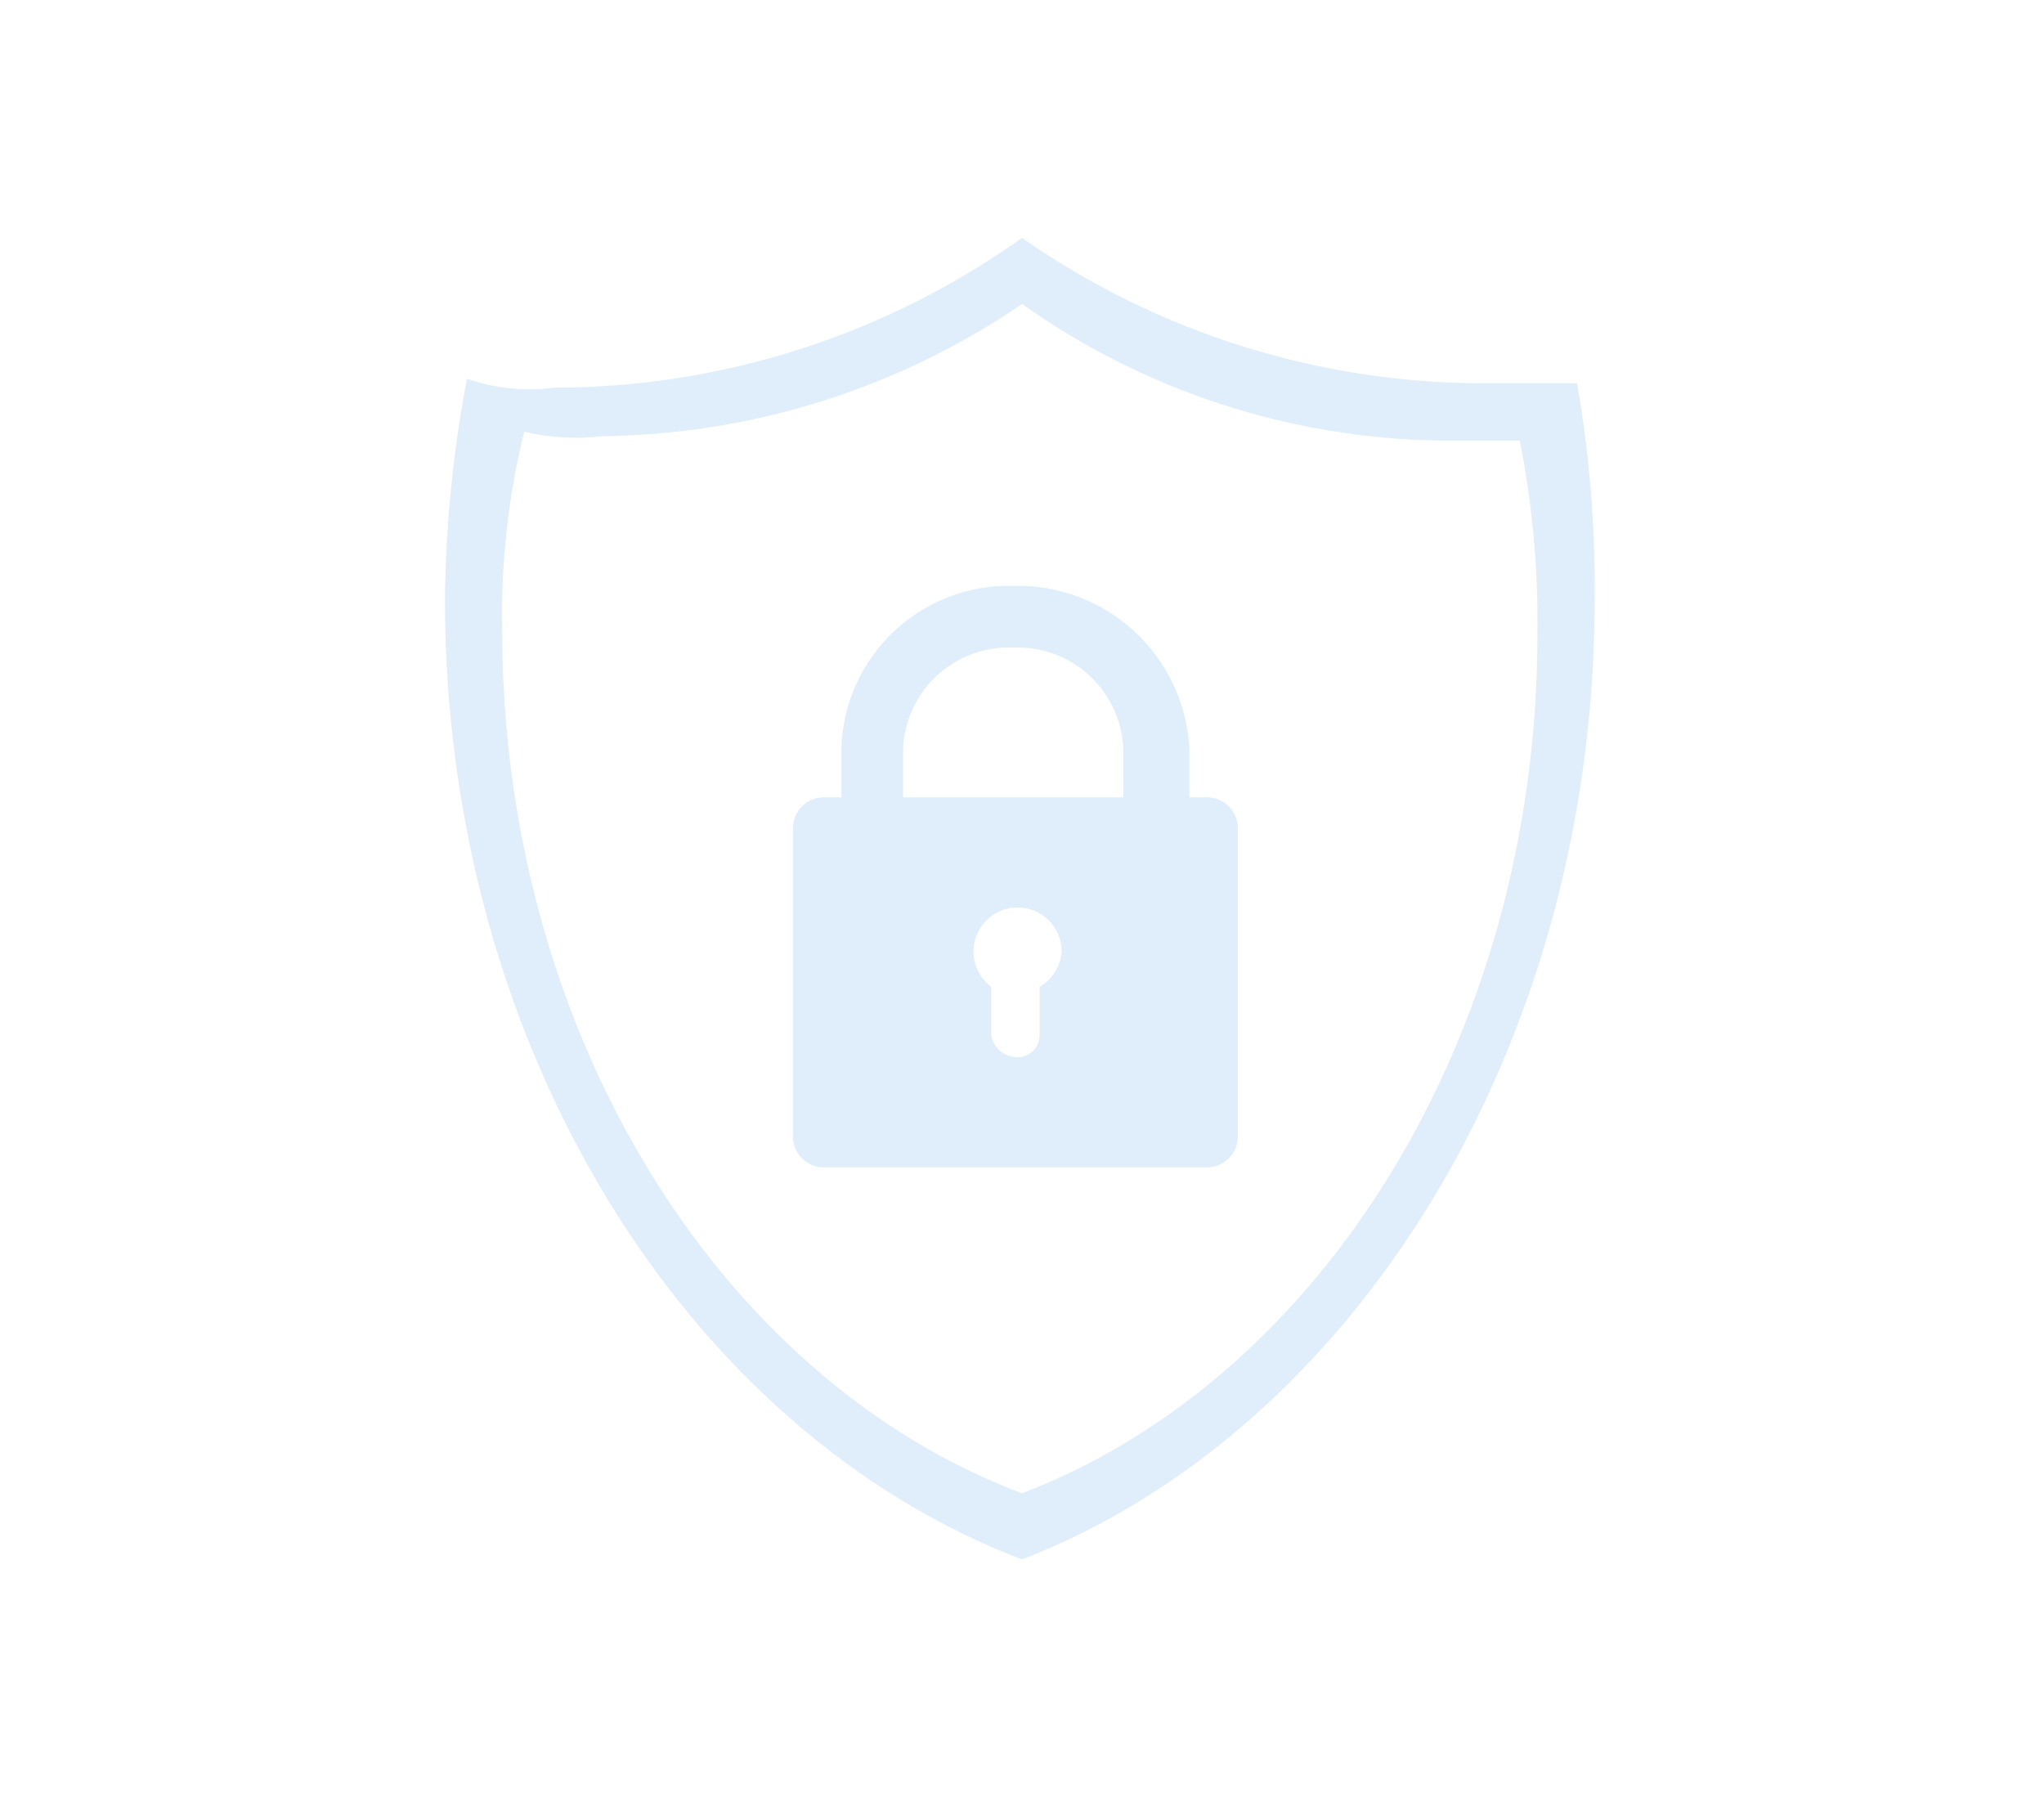
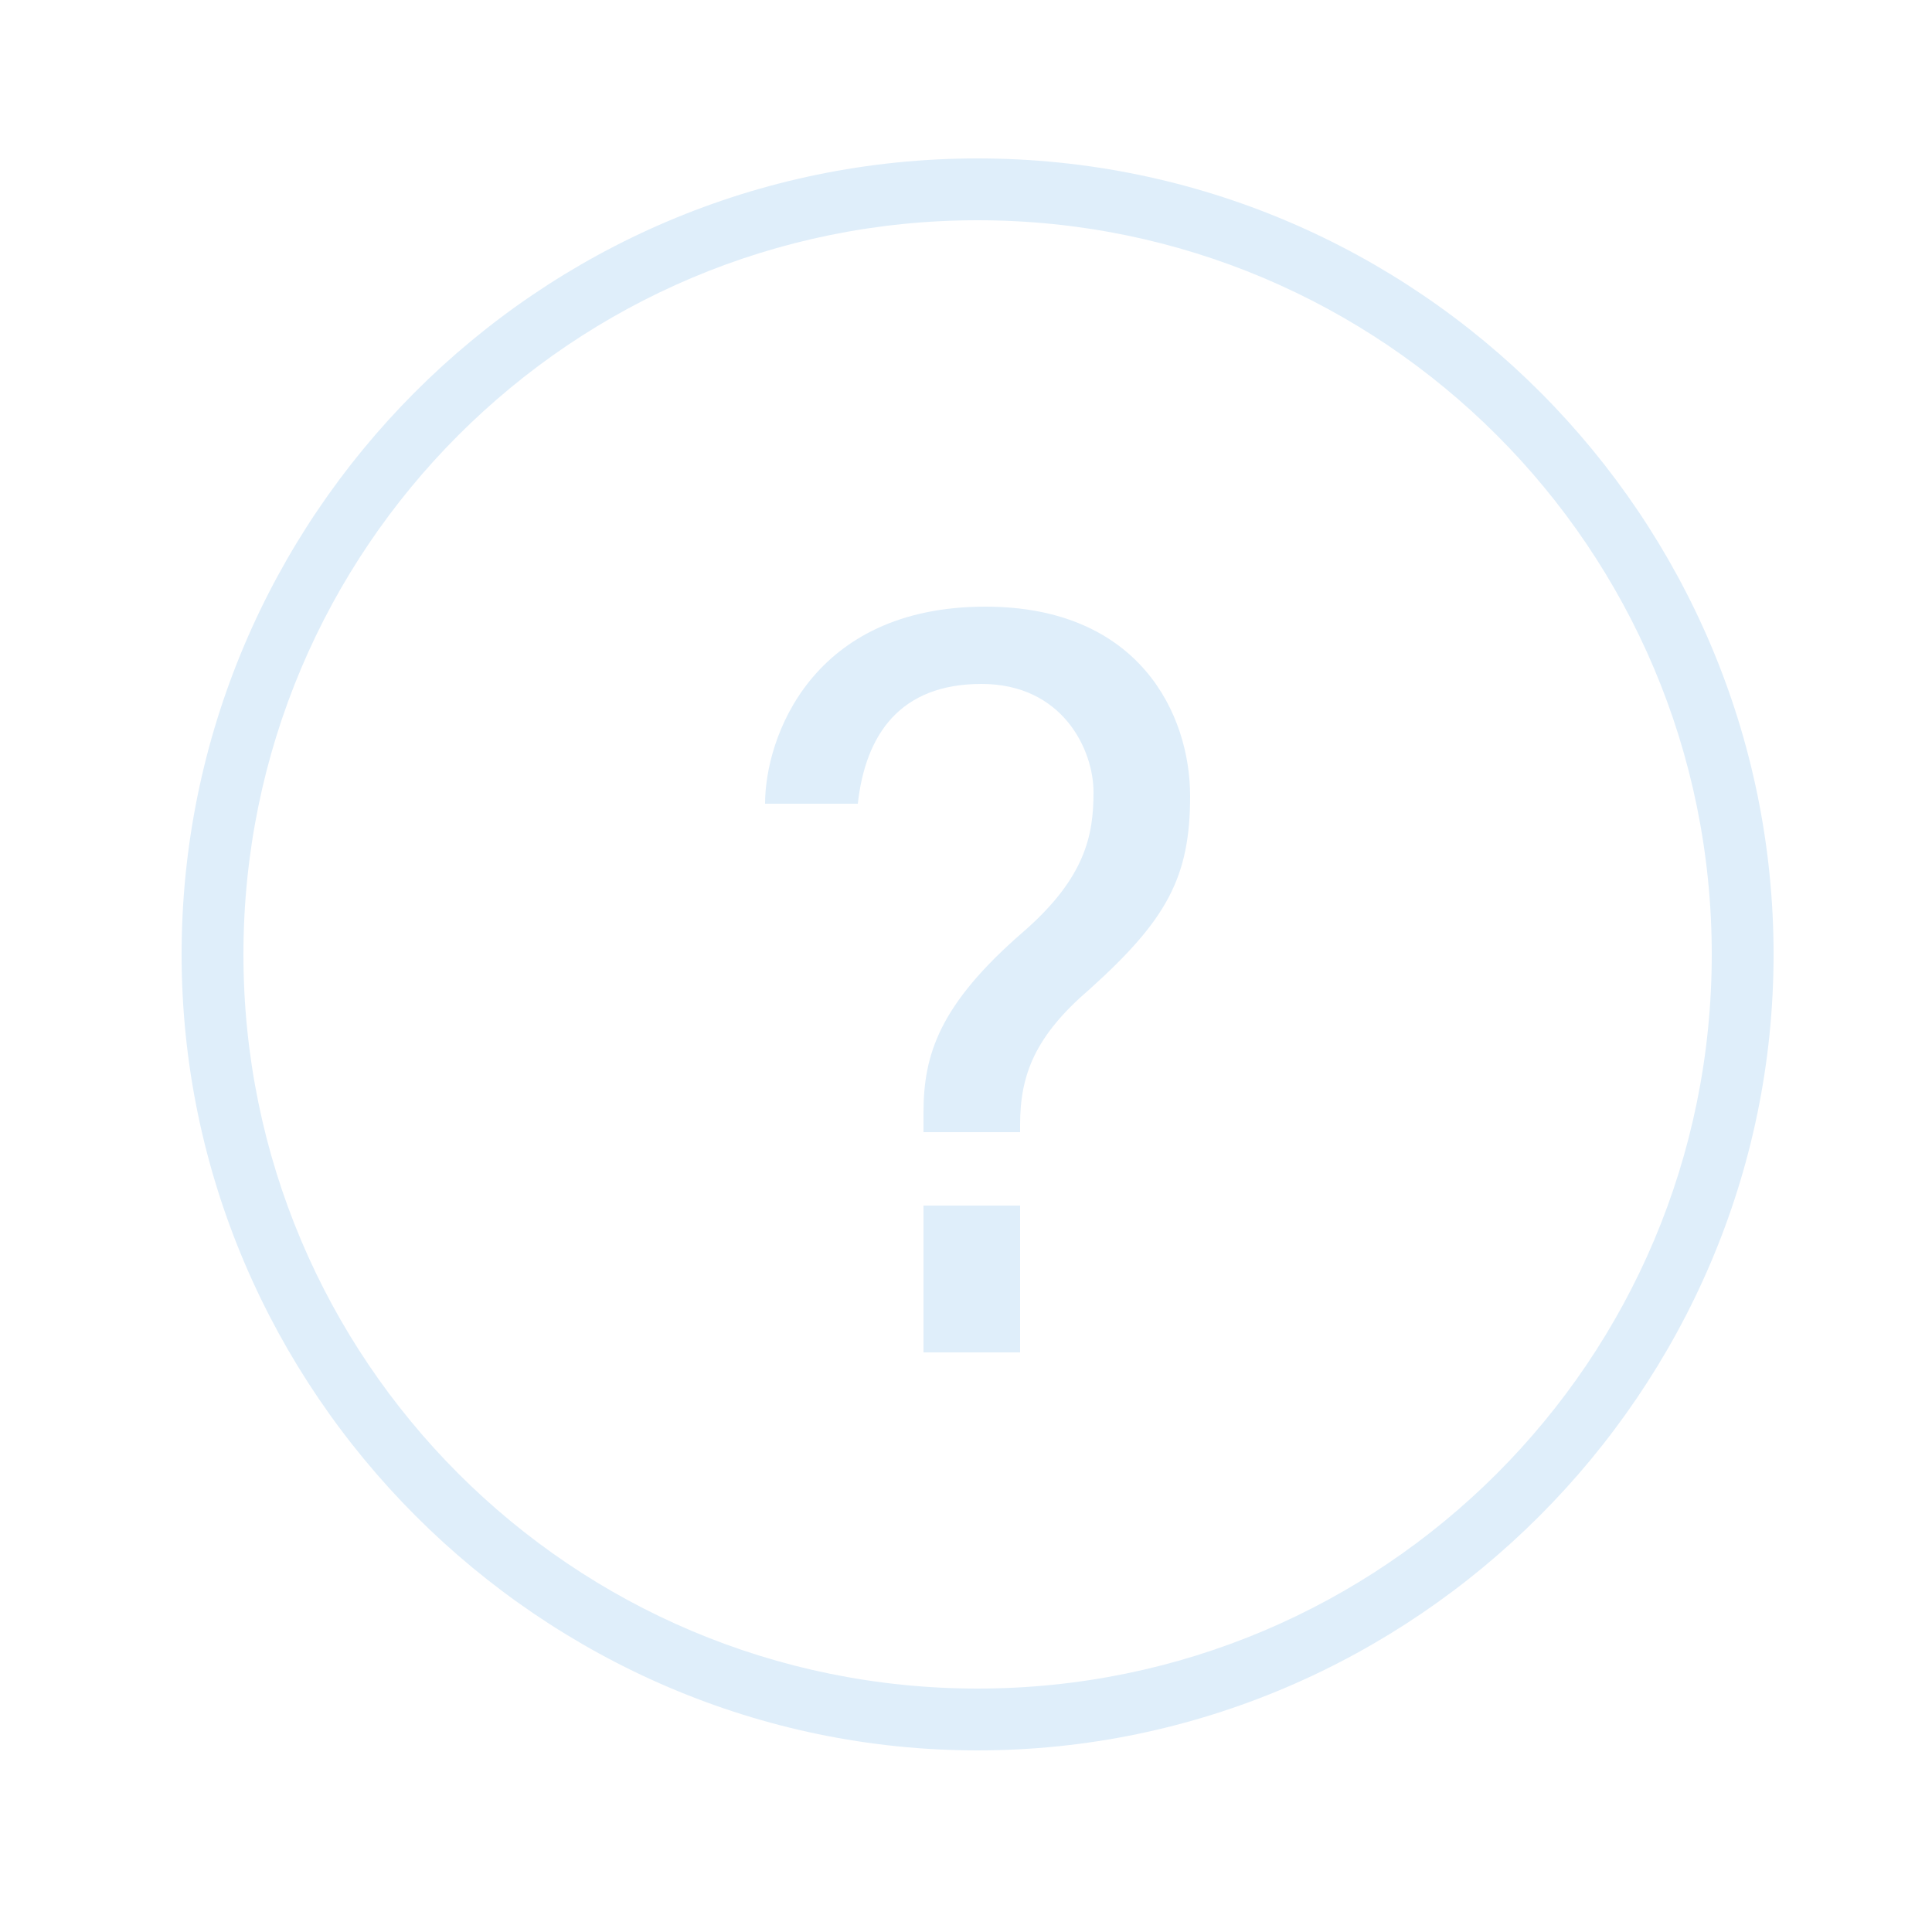
- <svg xmlns="http://www.w3.org/2000/svg" id="Layer_1" data-name="Layer 1" viewBox="0 0 46.4 40.7">
+ <svg xmlns="http://www.w3.org/2000/svg" id="Layer_1" version="1.1" viewBox="0 0 50 50">
  <defs>
-     <style>.cls-1{fill:#dfeefa;}</style>
+     <style>
+       .st0 {
+         fill: #dfeefa;
+       }
+     </style>
  </defs>
-   <path class="cls-1" d="M35.8,8.7h-2A18.3,18.3,0,0,1,23.2,5.4,18.3,18.3,0,0,1,12.6,8.8a4.4,4.4,0,0,1-2-.2h0a28.3,28.3,0,0,0-.5,5c0,10.2,5.5,18.9,13.1,21.8h0c7.5-2.9,13-11.6,13-21.8A27,27,0,0,0,35.8,8.7ZM23.2,33.9h0c-6.9-2.6-11.8-10.5-11.8-19.6a17.3,17.3,0,0,1,.5-4.5h0a5.1,5.1,0,0,0,1.8.1,17.2,17.2,0,0,0,9.5-3A16.8,16.8,0,0,0,32.7,10h1.8a21.2,21.2,0,0,1,.4,4.4C34.9,23.5,30,31.3,23.2,33.9Z" />
-   <path class="cls-1" d="M27.4,18.1H27V17a3.9,3.9,0,0,0-4-3.7A3.8,3.8,0,0,0,19.1,17v1.1h-.4a.7.7,0,0,0-.7.7v7a.7.7,0,0,0,.7.7h8.7a.7.7,0,0,0,.7-.7v-7A.7.7,0,0,0,27.4,18.1Zm-3.8,4.3v1.1a.5.5,0,0,1-.5.5.6.6,0,0,1-.6-.5V22.4a1,1,0,0,1,.6-1.8,1,1,0,0,1,1,1A1,1,0,0,1,23.6,22.4Zm1.9-4.3h-5V17A2.4,2.4,0,0,1,23,14.7,2.4,2.4,0,0,1,25.5,17Z" />
+   <path class="st0" d="M23.9,29.2v-.4c0-1.5.4-2.8,2.6-4.7,1.6-1.4,1.8-2.5,1.8-3.6s-.8-2.8-2.9-2.8-3,1.3-3.2,3.1h-2.4c0-1.7,1.2-5.1,5.7-5.1,4,0,5.3,2.8,5.3,4.9s-.6,3.2-2.6,5c-1.4,1.2-1.8,2.2-1.8,3.5v.2h-2.5,0ZM23.9,35v-3.8h2.5v3.8h-2.5Z" />
+   <path class="st0" d="M25.3,5.7c10.5,0,19,8.5,19,19s-8.5,19-19,19S6.3,35.2,6.3,24.7,14.8,5.7,25.3,5.7M25.3,4.1C13.9,4.1,4.7,13.4,4.7,24.7s9.3,20.6,20.6,20.6,20.6-9.3,20.6-20.6S36.7,4.1,25.3,4.1h0Z" />
</svg>
